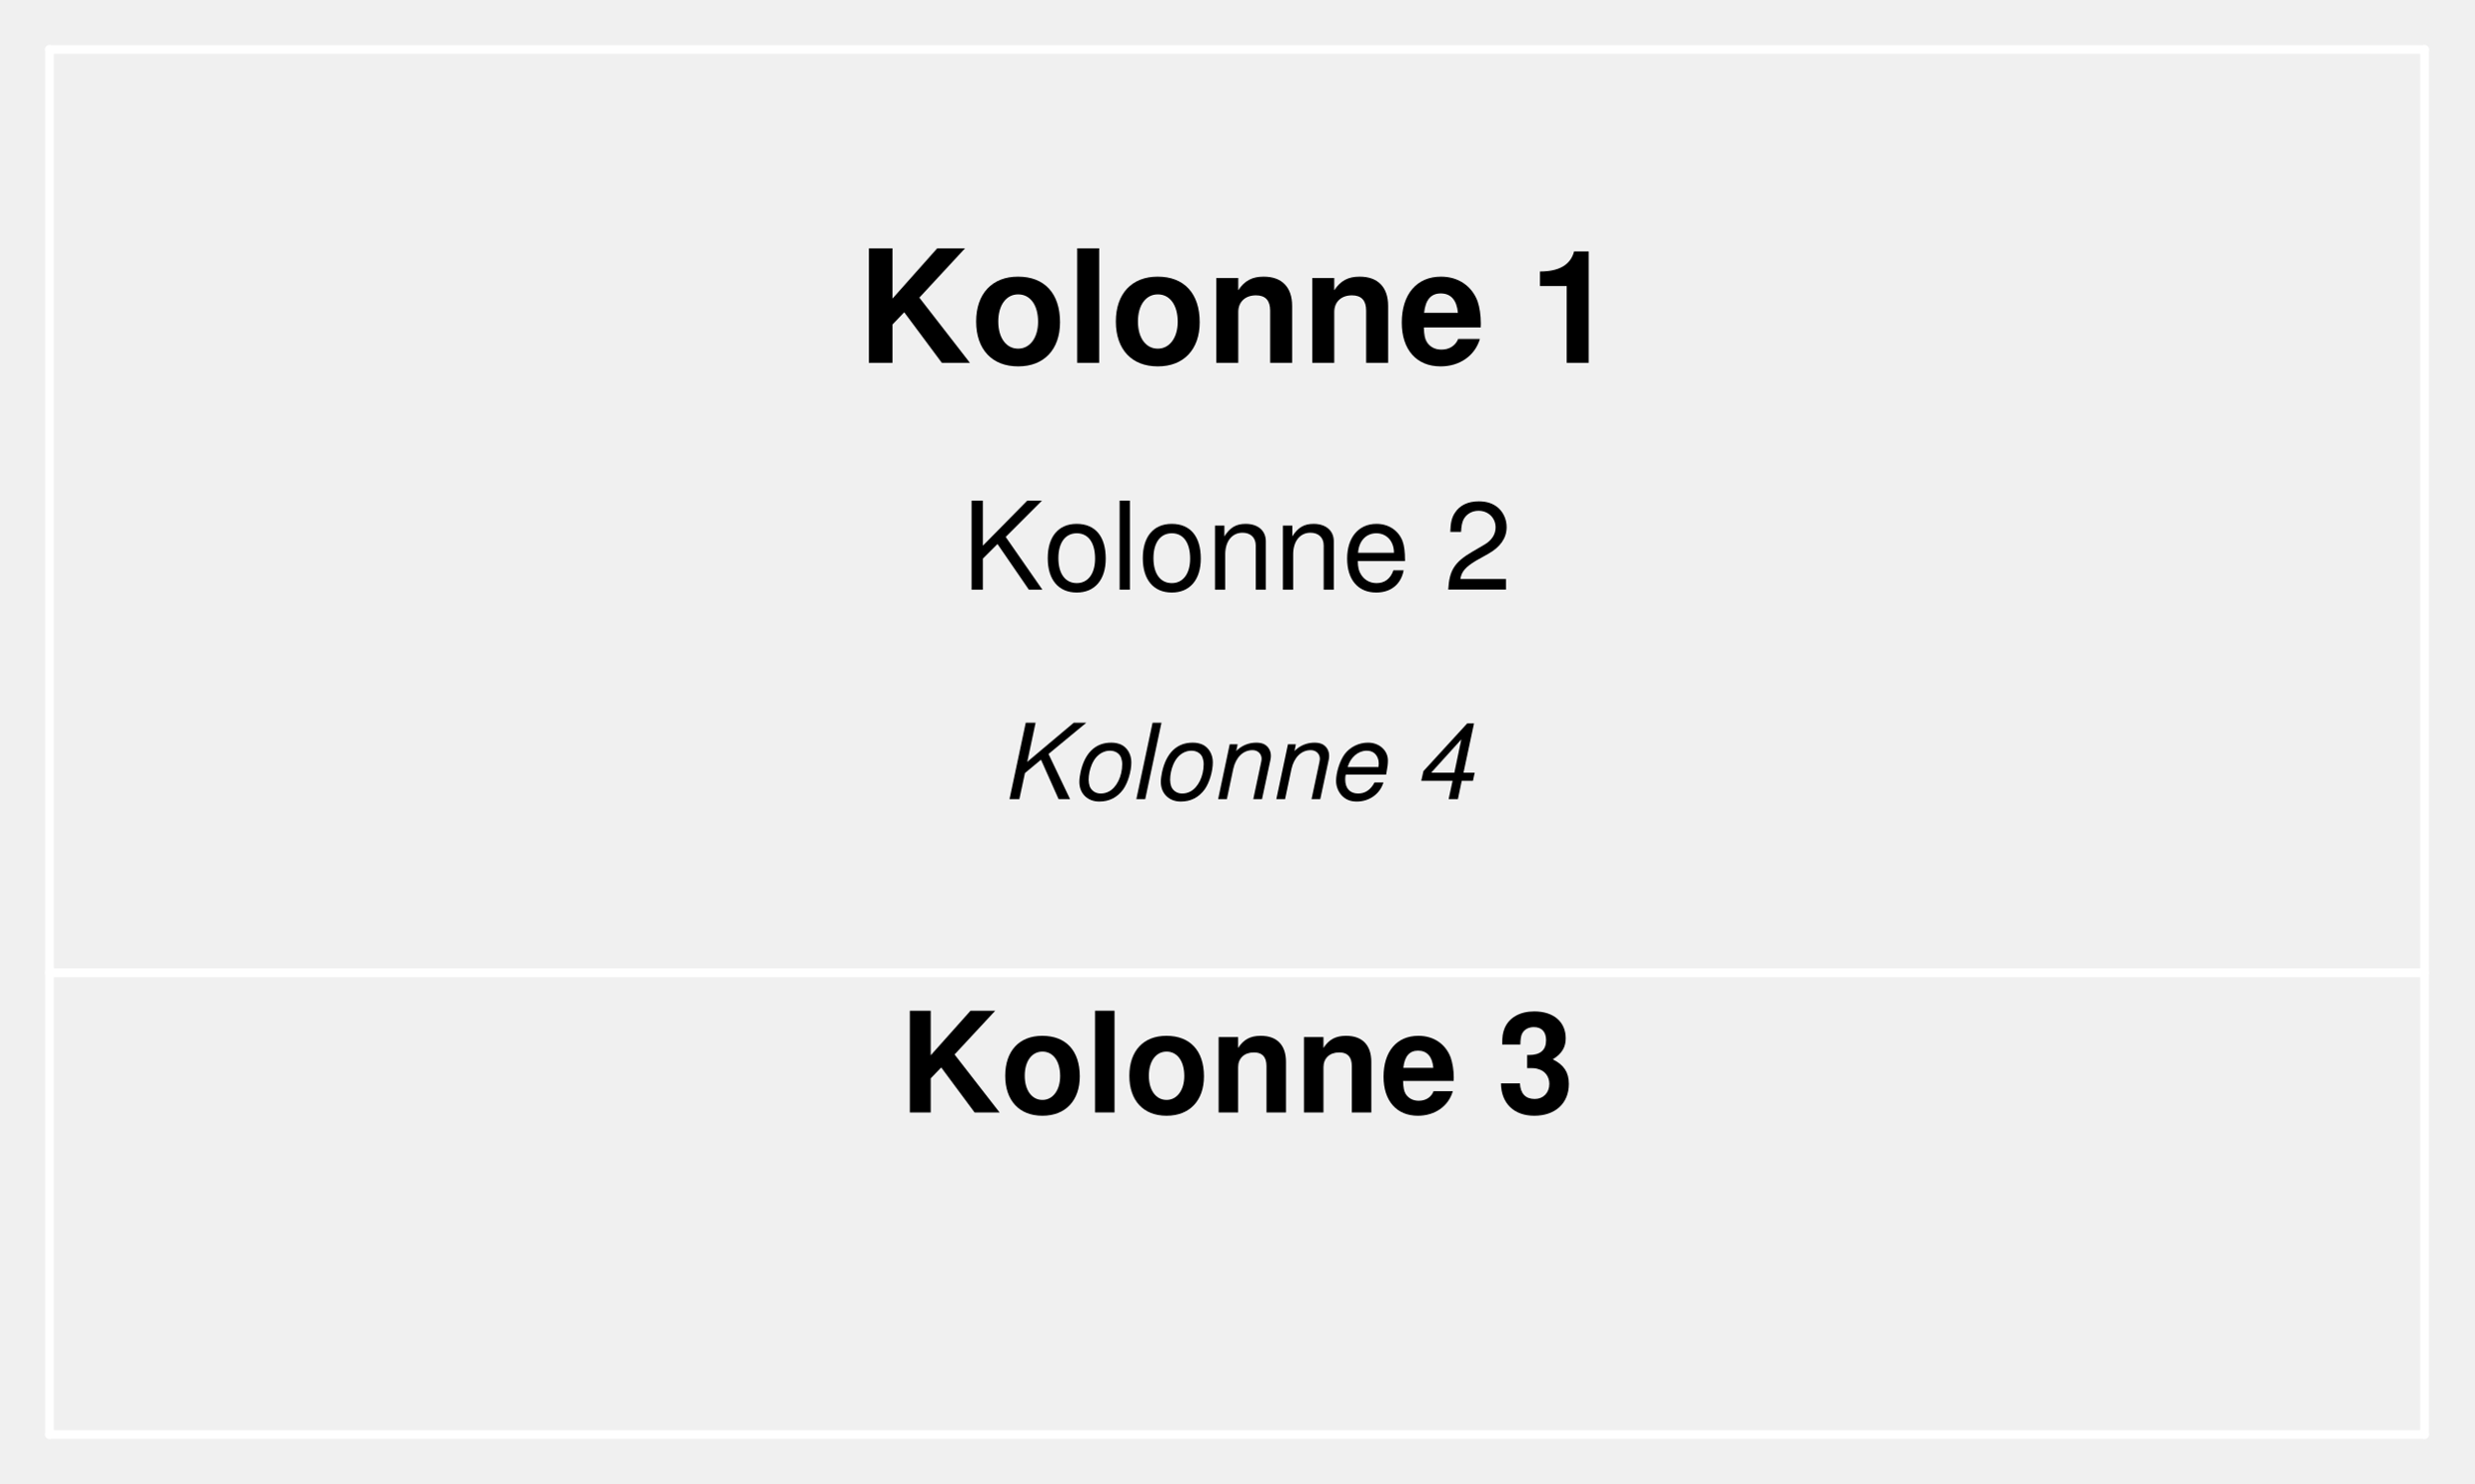
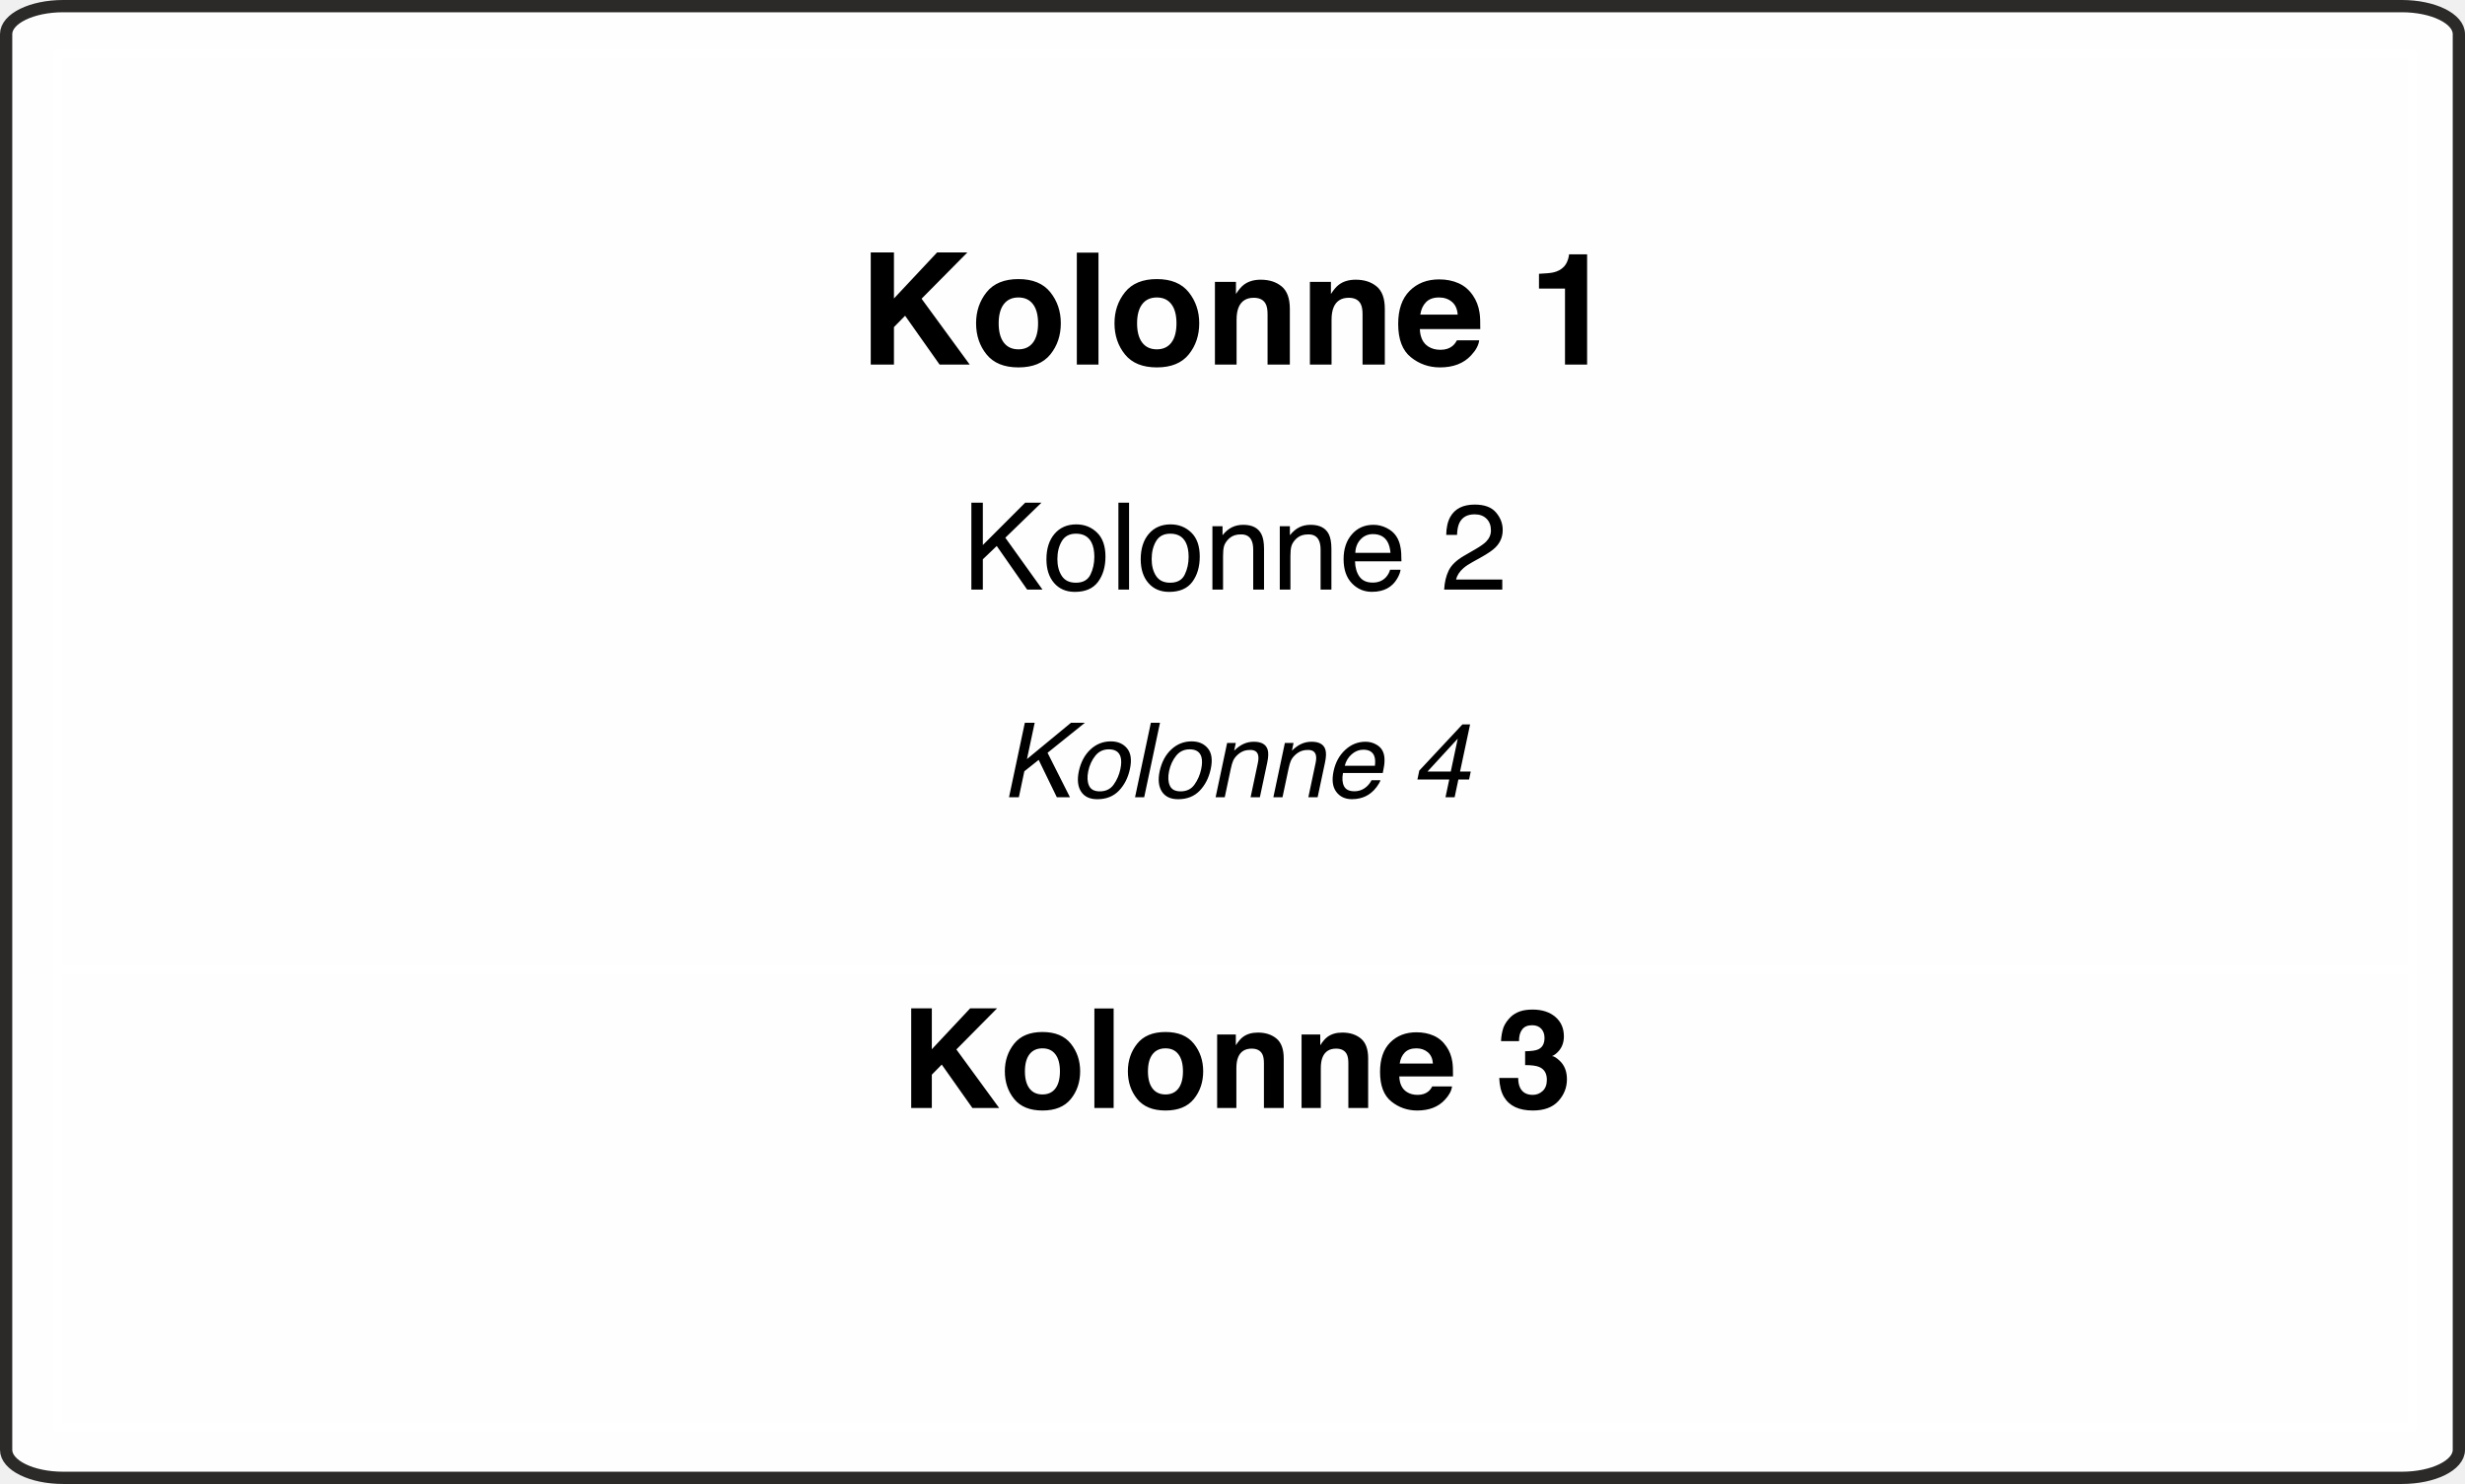
- <svg xmlns="http://www.w3.org/2000/svg" xmlns:xlink="http://www.w3.org/1999/xlink" width="283.465" height="170.079" viewBox="0 0 283.465 170.079">
+ <svg xmlns="http://www.w3.org/2000/svg" xml:space="preserve" width="100.5mm" height="60.5mm" version="1.1" style="shape-rendering:geometricPrecision; text-rendering:geometricPrecision; image-rendering:optimizeQuality; fill-rule:evenodd; clip-rule:evenodd" viewBox="0 0 10046.94 6048.16">
  <defs>
-     <g>
-       <g id="glyph-0-0">
-         <path d="M 4.031 -4.391 L 5.375 -5.797 L 9.688 0 L 12.906 0 L 7.109 -7.469 L 12.344 -13.125 L 9.156 -13.125 L 4.031 -7.359 L 4.031 -13.125 L 1.328 -13.125 L 1.328 0 L 4.031 0 Z M 4.031 -4.391 " />
-       </g>
-       <g id="glyph-0-1">
-         <path d="M 5.422 -9.875 C 2.453 -9.875 0.625 -7.922 0.625 -4.734 C 0.625 -1.531 2.453 0.406 5.438 0.406 C 8.406 0.406 10.234 -1.531 10.234 -4.656 C 10.234 -7.953 8.453 -9.875 5.422 -9.875 Z M 5.438 -7.844 C 6.828 -7.844 7.719 -6.609 7.719 -4.703 C 7.719 -2.875 6.781 -1.625 5.438 -1.625 C 4.062 -1.625 3.156 -2.859 3.156 -4.734 C 3.156 -6.609 4.062 -7.844 5.438 -7.844 Z M 5.438 -7.844 " />
-       </g>
-       <g id="glyph-0-2">
-         <path d="M 3.719 -13.125 L 1.203 -13.125 L 1.203 0 L 3.719 0 Z M 3.719 -13.125 " />
-       </g>
-       <g id="glyph-0-3">
-         <path d="M 1.141 -9.719 L 1.141 0 L 3.656 0 L 3.656 -5.828 C 3.656 -6.984 4.453 -7.734 5.688 -7.734 C 6.766 -7.734 7.312 -7.141 7.312 -6 L 7.312 0 L 9.828 0 L 9.828 -6.516 C 9.828 -8.672 8.656 -9.875 6.562 -9.875 C 5.25 -9.875 4.375 -9.406 3.656 -8.312 L 3.656 -9.719 Z M 1.141 -9.719 " />
-       </g>
-       <g id="glyph-0-4">
-         <path d="M 9.438 -4.062 C 9.453 -4.281 9.453 -4.375 9.453 -4.5 C 9.453 -5.469 9.312 -6.375 9.078 -7.062 C 8.422 -8.812 6.859 -9.875 4.891 -9.875 C 2.109 -9.875 0.391 -7.859 0.391 -4.609 C 0.391 -1.5 2.094 0.406 4.844 0.406 C 7.016 0.406 8.781 -0.812 9.344 -2.734 L 6.859 -2.734 C 6.547 -1.969 5.844 -1.516 4.938 -1.516 C 4.219 -1.516 3.641 -1.812 3.281 -2.359 C 3.047 -2.719 2.953 -3.156 2.922 -4.062 Z M 2.953 -5.734 C 3.109 -7.234 3.75 -7.953 4.859 -7.953 C 6.016 -7.953 6.703 -7.188 6.828 -5.734 Z M 2.953 -5.734 " />
-       </g>
-       <g id="glyph-0-5">
- </g>
-       <g id="glyph-0-6">
-         <path d="M 4.281 -8.797 L 4.281 0 L 6.797 0 L 6.797 -12.766 L 5.125 -12.766 C 4.734 -11.25 3.422 -10.469 1.219 -10.469 L 1.219 -8.797 Z M 4.281 -8.797 " />
-       </g>
-       <g id="glyph-1-0">
-         <path d="M 2.406 -3.562 L 4.078 -5.234 L 7.672 0 L 9.219 0 L 5.016 -6.047 L 9.172 -10.203 L 7.484 -10.203 L 2.406 -5.047 L 2.406 -10.203 L 1.109 -10.203 L 1.109 0 L 2.406 0 Z M 2.406 -3.562 " />
-       </g>
-       <g id="glyph-1-1">
-         <path d="M 3.812 -7.547 C 1.734 -7.547 0.5 -6.078 0.5 -3.609 C 0.5 -1.141 1.734 0.328 3.828 0.328 C 5.891 0.328 7.141 -1.141 7.141 -3.562 C 7.141 -6.109 5.938 -7.547 3.812 -7.547 Z M 3.828 -6.469 C 5.141 -6.469 5.922 -5.391 5.922 -3.562 C 5.922 -1.828 5.109 -0.75 3.828 -0.75 C 2.516 -0.75 1.719 -1.828 1.719 -3.609 C 1.719 -5.391 2.516 -6.469 3.828 -6.469 Z M 3.828 -6.469 " />
-       </g>
-       <g id="glyph-1-2">
-         <path d="M 2.125 -10.203 L 0.953 -10.203 L 0.953 0 L 2.125 0 Z M 2.125 -10.203 " />
-       </g>
-       <g id="glyph-1-3">
-         <path d="M 0.984 -7.344 L 0.984 0 L 2.156 0 L 2.156 -4.047 C 2.156 -5.547 2.938 -6.531 4.141 -6.531 C 5.062 -6.531 5.656 -5.969 5.656 -5.078 L 5.656 0 L 6.812 0 L 6.812 -5.547 C 6.812 -6.766 5.906 -7.547 4.5 -7.547 C 3.406 -7.547 2.703 -7.125 2.062 -6.109 L 2.062 -7.344 Z M 0.984 -7.344 " />
-       </g>
-       <g id="glyph-1-4">
-         <path d="M 7.188 -3.281 C 7.188 -4.391 7.094 -5.062 6.891 -5.609 C 6.406 -6.812 5.297 -7.547 3.922 -7.547 C 1.875 -7.547 0.562 -5.984 0.562 -3.562 C 0.562 -1.141 1.812 0.328 3.891 0.328 C 5.578 0.328 6.734 -0.625 7.031 -2.219 L 5.859 -2.219 C 5.531 -1.266 4.875 -0.75 3.938 -0.75 C 3.188 -0.75 2.562 -1.094 2.172 -1.703 C 1.891 -2.125 1.797 -2.547 1.781 -3.281 Z M 1.812 -4.234 C 1.906 -5.594 2.734 -6.469 3.906 -6.469 C 5.094 -6.469 5.922 -5.547 5.922 -4.234 Z M 1.812 -4.234 " />
-       </g>
-       <g id="glyph-1-5">
- </g>
-       <g id="glyph-1-6">
-         <path d="M 7.078 -1.219 L 1.859 -1.219 C 1.984 -2.062 2.438 -2.594 3.656 -3.328 L 5.047 -4.109 C 6.438 -4.891 7.156 -5.922 7.156 -7.172 C 7.156 -8.016 6.812 -8.797 6.234 -9.344 C 5.641 -9.875 4.906 -10.125 3.969 -10.125 C 2.719 -10.125 1.781 -9.672 1.234 -8.812 C 0.875 -8.281 0.734 -7.641 0.703 -6.625 L 1.938 -6.625 C 1.969 -7.312 2.062 -7.719 2.219 -8.047 C 2.547 -8.672 3.188 -9.047 3.938 -9.047 C 5.047 -9.047 5.891 -8.234 5.891 -7.141 C 5.891 -6.328 5.438 -5.625 4.547 -5.125 L 3.266 -4.375 C 1.188 -3.172 0.594 -2.219 0.469 -0.016 L 7.078 -0.016 Z M 7.078 -1.219 " />
-       </g>
-       <g id="glyph-2-0">
-         <path d="M 2.719 -2.984 L 4.562 -4.516 L 6.578 0 L 7.891 0 L 5.422 -5.172 L 9.75 -8.75 L 8.312 -8.75 L 2.984 -4.266 L 3.938 -8.75 L 2.812 -8.75 L 0.953 0 L 2.078 0 Z M 2.719 -2.984 " />
-       </g>
-       <g id="glyph-2-1">
-         <path d="M 4.609 -6.469 C 2.797 -6.469 1.578 -5.297 1.094 -3.094 C 1.016 -2.703 0.953 -2.328 0.953 -1.969 C 0.953 -0.641 1.891 0.281 3.234 0.281 C 4.375 0.281 5.297 -0.188 5.969 -1.109 C 6.516 -1.875 6.906 -3.188 6.906 -4.219 C 6.906 -5.125 6.438 -5.922 5.719 -6.25 C 5.375 -6.391 5.047 -6.469 4.609 -6.469 Z M 4.453 -5.547 C 5.062 -5.547 5.562 -5.234 5.734 -4.734 C 5.812 -4.516 5.859 -4.281 5.859 -4 C 5.859 -2.625 5.219 -1.312 4.312 -0.859 C 4.031 -0.719 3.75 -0.641 3.391 -0.641 C 2.812 -0.641 2.344 -0.953 2.141 -1.453 C 2.062 -1.688 2.016 -1.938 2.016 -2.203 C 2.016 -2.766 2.141 -3.391 2.375 -3.953 C 2.656 -4.609 3.031 -5.047 3.562 -5.328 C 3.859 -5.469 4.125 -5.547 4.453 -5.547 Z M 4.453 -5.547 " />
-       </g>
-       <g id="glyph-2-2">
-         <path d="M 3.688 -8.75 L 2.672 -8.75 L 0.812 0 L 1.828 0 Z M 3.688 -8.75 " />
-       </g>
-       <g id="glyph-2-3">
-         <path d="M 2.172 -6.281 L 0.844 0 L 1.844 0 L 2.578 -3.469 C 2.875 -4.781 3.703 -5.609 4.781 -5.609 C 5.391 -5.609 5.828 -5.188 5.828 -4.625 C 5.828 -4.562 5.812 -4.391 5.766 -4.188 L 4.875 0 L 5.875 0 L 6.844 -4.516 C 6.875 -4.672 6.891 -4.812 6.891 -4.969 C 6.891 -5.656 6.469 -6.234 5.844 -6.391 C 5.656 -6.438 5.469 -6.469 5.25 -6.469 C 4.344 -6.469 3.547 -6.141 2.922 -5.516 L 3.078 -6.281 Z M 2.172 -6.281 " />
-       </g>
-       <g id="glyph-2-4">
-         <path d="M 6.75 -2.812 C 6.922 -3.75 6.953 -4.031 6.953 -4.422 C 6.953 -5.578 5.969 -6.469 4.672 -6.469 C 3.625 -6.469 2.625 -5.969 2.016 -5.172 C 1.453 -4.422 1.016 -3.062 1.016 -2.078 C 1.016 -1.422 1.297 -0.766 1.75 -0.328 C 2.172 0.078 2.703 0.281 3.391 0.281 C 4.828 0.281 6.062 -0.609 6.438 -1.906 L 5.422 -1.906 C 4.984 -1.078 4.359 -0.641 3.547 -0.641 C 2.609 -0.641 2.062 -1.234 2.062 -2.25 C 2.062 -2.516 2.078 -2.625 2.125 -2.812 Z M 2.344 -3.672 C 2.656 -4.781 3.547 -5.547 4.516 -5.547 C 5.25 -5.547 5.719 -5.141 5.875 -4.422 C 5.891 -4.312 5.906 -4.188 5.906 -4.062 C 5.906 -3.953 5.891 -3.859 5.875 -3.672 Z M 2.344 -3.672 " />
-       </g>
-       <g id="glyph-2-5">
- </g>
-       <g id="glyph-2-6">
-         <path d="M 4.359 -2.094 L 3.906 0 L 4.969 0 L 5.406 -2.094 L 6.688 -2.094 L 6.891 -3.031 L 5.609 -3.031 L 6.812 -8.672 L 6.031 -8.672 L 1.016 -3.203 L 0.766 -2.094 Z M 4.562 -3.031 L 1.906 -3.031 L 5.359 -6.844 Z M 4.562 -3.031 " />
-       </g>
-       <g id="glyph-3-0">
-         <path d="M 3.578 -3.906 L 4.781 -5.156 L 8.609 0 L 11.469 0 L 6.312 -6.641 L 10.969 -11.656 L 8.141 -11.656 L 3.578 -6.547 L 3.578 -11.656 L 1.188 -11.656 L 1.188 0 L 3.578 0 Z M 3.578 -3.906 " />
-       </g>
-       <g id="glyph-3-1">
-         <path d="M 4.812 -8.781 C 2.172 -8.781 0.562 -7.047 0.562 -4.203 C 0.562 -1.359 2.172 0.375 4.828 0.375 C 7.469 0.375 9.109 -1.359 9.109 -4.141 C 9.109 -7.078 7.516 -8.781 4.812 -8.781 Z M 4.828 -6.969 C 6.062 -6.969 6.859 -5.875 6.859 -4.172 C 6.859 -2.562 6.031 -1.438 4.828 -1.438 C 3.609 -1.438 2.797 -2.547 2.797 -4.203 C 2.797 -5.875 3.609 -6.969 4.828 -6.969 Z M 4.828 -6.969 " />
-       </g>
-       <g id="glyph-3-2">
-         <path d="M 3.312 -11.656 L 1.078 -11.656 L 1.078 0 L 3.312 0 Z M 3.312 -11.656 " />
-       </g>
-       <g id="glyph-3-3">
-         <path d="M 1.016 -8.641 L 1.016 0 L 3.25 0 L 3.25 -5.188 C 3.25 -6.203 3.953 -6.875 5.062 -6.875 C 6.016 -6.875 6.5 -6.359 6.5 -5.328 L 6.5 0 L 8.734 0 L 8.734 -5.797 C 8.734 -7.719 7.703 -8.781 5.844 -8.781 C 4.672 -8.781 3.891 -8.375 3.25 -7.391 L 3.25 -8.641 Z M 1.016 -8.641 " />
-       </g>
-       <g id="glyph-3-4">
-         <path d="M 8.391 -3.609 C 8.406 -3.812 8.406 -3.891 8.406 -4 C 8.406 -4.859 8.266 -5.656 8.062 -6.266 C 7.484 -7.844 6.094 -8.781 4.359 -8.781 C 1.875 -8.781 0.359 -6.984 0.359 -4.094 C 0.359 -1.328 1.859 0.375 4.297 0.375 C 6.234 0.375 7.812 -0.719 8.297 -2.438 L 6.094 -2.438 C 5.828 -1.75 5.203 -1.344 4.391 -1.344 C 3.75 -1.344 3.234 -1.609 2.906 -2.094 C 2.703 -2.422 2.625 -2.797 2.594 -3.609 Z M 2.625 -5.109 C 2.766 -6.438 3.328 -7.078 4.312 -7.078 C 5.344 -7.078 5.953 -6.391 6.062 -5.109 Z M 2.625 -5.109 " />
-       </g>
-       <g id="glyph-3-5">
- </g>
-       <g id="glyph-3-6">
-         <path d="M 3.469 -5.078 C 4.344 -5.078 4.391 -5.078 4.781 -4.953 C 5.531 -4.75 6.016 -4.094 6.016 -3.266 C 6.016 -2.25 5.312 -1.547 4.344 -1.547 C 3.281 -1.547 2.703 -2.156 2.641 -3.328 L 0.469 -3.328 C 0.484 -1.062 1.953 0.375 4.281 0.375 C 6.703 0.375 8.25 -1.062 8.25 -3.266 C 8.25 -4.594 7.688 -5.453 6.406 -6.078 C 7.438 -6.734 7.891 -7.453 7.891 -8.5 C 7.891 -10.391 6.484 -11.578 4.281 -11.578 C 2.641 -11.578 1.375 -10.859 0.875 -9.625 C 0.672 -9.094 0.609 -8.719 0.609 -7.781 L 2.688 -7.781 C 2.703 -8.391 2.75 -8.688 2.859 -8.969 C 3.078 -9.469 3.578 -9.781 4.234 -9.781 C 5.141 -9.781 5.641 -9.234 5.641 -8.281 C 5.641 -7.141 4.984 -6.578 3.656 -6.578 L 3.469 -6.578 Z M 3.469 -5.078 " />
-       </g>
-     </g>
+     <style type="text/css">
+    
+     .str0 {stroke:#2B2A29;stroke-width:49.98;stroke-miterlimit:22.926}
+     .str1 {stroke:white;stroke-width:35.27;stroke-linecap:round;stroke-linejoin:round;stroke-miterlimit:10}
+     .fil2 {fill:none;fill-rule:nonzero}
+     .fil0 {fill:#FEFEFE}
+     .fil1 {fill:black;fill-rule:nonzero}
+    
+   </style>
  </defs>
-   <g fill="rgb(0%, 0%, 0%)" fill-opacity="1">
-     <use xlink:href="#glyph-0-0" x="98.226" y="41.583" />
-     <use xlink:href="#glyph-0-1" x="111.222" y="41.583" />
-     <use xlink:href="#glyph-0-2" x="122.22" y="41.583" />
-     <use xlink:href="#glyph-0-1" x="127.224" y="41.583" />
-     <use xlink:href="#glyph-0-3" x="138.222" y="41.583" />
-     <use xlink:href="#glyph-0-3" x="149.22" y="41.583" />
-     <use xlink:href="#glyph-0-4" x="160.218" y="41.583" />
-     <use xlink:href="#glyph-0-5" x="170.226" y="41.583" />
-     <use xlink:href="#glyph-0-6" x="175.23" y="41.583" />
+   <g id="Layer_x0020_1">
+     <rect class="fil0 str0" x="24.99" y="24.99" width="9996.96" height="5998.17" rx="232.48" ry="114.16" />
+     <path class="fil1" d="M3549.02 1028.91l94.58 0 0 187.58 175.85 -187.58 123.36 0 -186.63 188.53 196.26 268.53 -122.73 0 -140.61 -199.12 -45.5 46.24 0 152.88 -94.58 0 0 -457.06zm601.9 394.85c25.71,0 45.5,-9.21 59.36,-27.51 13.86,-18.4 20.73,-44.54 20.73,-78.4 0,-33.75 -6.88,-59.88 -20.73,-78.08 -13.87,-18.3 -33.65,-27.41 -59.36,-27.41 -25.81,0 -45.71,9.11 -59.67,27.41 -13.86,18.19 -20.83,44.33 -20.83,78.08 0,33.86 6.98,59.99 20.83,78.4 13.97,18.3 33.86,27.51 59.67,27.51zm172.78 -106.23c0,49.51 -14.29,91.94 -42.75,127.07 -28.56,35.23 -71.84,52.79 -129.92,52.79 -58.08,0 -101.36,-17.56 -129.92,-52.79 -28.46,-35.13 -42.75,-77.56 -42.75,-127.07 0,-48.67 14.29,-90.88 42.75,-126.53 28.56,-35.66 71.84,-53.54 129.92,-53.54 58.08,0 101.36,17.88 129.92,53.54 28.46,35.65 42.75,77.87 42.75,126.53zm153.52 168.44l-88.24 0 0 -456.43 88.24 0 0 456.43zm237.83 -62.21c25.71,0 45.5,-9.21 59.36,-27.51 13.86,-18.4 20.73,-44.54 20.73,-78.4 0,-33.75 -6.88,-59.88 -20.73,-78.08 -13.87,-18.3 -33.65,-27.41 -59.36,-27.41 -25.81,0 -45.71,9.11 -59.67,27.41 -13.86,18.19 -20.83,44.33 -20.83,78.08 0,33.86 6.98,59.99 20.83,78.4 13.97,18.3 33.86,27.51 59.67,27.51zm172.78 -106.23c0,49.51 -14.29,91.94 -42.75,127.07 -28.56,35.23 -71.84,52.79 -129.92,52.79 -58.08,0 -101.36,-17.56 -129.92,-52.79 -28.46,-35.13 -42.75,-77.56 -42.75,-127.07 0,-48.67 14.29,-90.88 42.75,-126.53 28.56,-35.66 71.84,-53.54 129.92,-53.54 58.08,0 101.36,17.88 129.92,53.54 28.46,35.65 42.75,77.87 42.75,126.53zm250.75 -177.54c34.81,0 63.26,9.21 85.37,27.51 22.11,18.41 33.23,48.67 33.23,91.09l0 227.37 -90.78 0 0 -205.36c0,-17.77 -2.33,-31.43 -7.09,-40.95 -8.57,-17.35 -25.07,-26.03 -49.3,-26.03 -29.73,0 -50.25,12.7 -61.26,38.09 -5.82,13.45 -8.67,30.58 -8.67,51.42l0 182.82 -88.24 0 0 -337.09 85.7 0 0 49.3c11.32,-17.45 22,-30.04 32.16,-37.66 18.09,-13.66 41.05,-20.53 68.88,-20.53zm387.12 0c34.81,0 63.26,9.21 85.37,27.51 22.11,18.41 33.23,48.67 33.23,91.09l0 227.37 -90.78 0 0 -205.36c0,-17.77 -2.33,-31.43 -7.09,-40.95 -8.57,-17.35 -25.07,-26.03 -49.3,-26.03 -29.73,0 -50.25,12.7 -61.26,38.09 -5.82,13.45 -8.67,30.58 -8.67,51.42l0 182.82 -88.24 0 0 -337.09 85.7 0 0 49.3c11.32,-17.45 22,-30.04 32.16,-37.66 18.09,-13.66 41.05,-20.53 68.88,-20.53zm339.62 72.37c-22.75,0 -40.32,6.25 -52.79,18.83 -12.49,12.49 -20.42,29.52 -23.59,50.99l152.35 0c-1.59,-22.85 -9.42,-40.2 -23.6,-52.05 -14.07,-11.85 -31.52,-17.77 -52.36,-17.77zm0.53 -73.64c29.41,0 55.86,5.3 79.35,15.77 23.59,10.59 42.96,27.19 58.3,49.94 13.86,20.1 22.85,43.38 26.87,69.83 2.43,15.45 3.38,37.77 2.96,66.97l-246.31 0c1.38,34.07 13.12,57.98 35.34,71.63 13.44,8.57 29.62,12.8 48.67,12.8 20.1,0 36.4,-5.18 48.99,-15.45 6.88,-5.61 12.91,-13.33 18.2,-23.27l90.67 0c-2.33,20.1 -13.34,40.42 -32.7,61.15 -30.26,32.91 -72.58,49.3 -126.96,49.3 -44.97,0 -84.63,-13.86 -118.91,-41.58 -34.39,-27.72 -51.52,-72.9 -51.52,-135.43 0,-58.61 15.45,-103.47 46.45,-134.79 31,-31.21 71.2,-46.88 120.61,-46.88zm406.81 37.46l0 -60.31c27.82,-1.27 47.29,-3.06 58.5,-5.6 17.67,-3.92 32.16,-11.75 43.28,-23.49 7.62,-8.15 13.44,-18.83 17.34,-32.27 2.23,-8.04 3.39,-14.07 3.39,-17.98l73.64 0 0 449.44 -90.14 0 0 -309.79 -106.01 0z" />
+     <path class="fil1" d="M3959.14 2048.75l46.74 0 0 172.65 172.64 -172.65 66.33 0 -147.3 142.78 151.4 211.4 -62.45 0 -123.92 -177.66 -56.7 54.22 0 123.43 -46.74 0 0 -354.17zm426.01 326.19c28.71,0 48.47,-10.86 59.16,-32.66 10.7,-21.73 16.05,-46.01 16.05,-72.67 0,-24.11 -3.87,-43.7 -11.61,-58.83 -12.18,-23.78 -33.24,-35.72 -63.11,-35.72 -26.58,0 -45.84,10.21 -57.85,30.45 -12.1,20.24 -18.1,44.69 -18.1,73.24 0,27.48 6.01,50.44 18.1,68.71 12.02,18.35 31.19,27.48 57.36,27.48zm1.64 -237.73c33.33,0 61.39,11.11 84.43,33.33 22.95,22.13 34.47,54.8 34.47,97.84 0,41.64 -10.12,76.04 -30.36,103.19 -20.32,27.15 -51.67,40.73 -94.3,40.73 -35.55,0 -63.69,-12.01 -84.59,-36.04 -20.9,-24.03 -31.35,-56.28 -31.35,-96.77 0,-43.37 11.03,-77.93 33,-103.68 22.05,-25.68 51.59,-38.6 88.7,-38.6zm171.66 -88.46l43.45 0 0 354.17 -43.45 0 0 -354.17zm210.99 326.19c28.71,0 48.47,-10.86 59.16,-32.66 10.7,-21.73 16.05,-46.01 16.05,-72.67 0,-24.11 -3.87,-43.7 -11.61,-58.83 -12.18,-23.78 -33.24,-35.72 -63.11,-35.72 -26.58,0 -45.84,10.21 -57.85,30.45 -12.1,20.24 -18.1,44.69 -18.1,73.24 0,27.48 6.01,50.44 18.1,68.71 12.02,18.35 31.19,27.48 57.36,27.48zm1.64 -237.73c33.33,0 61.39,11.11 84.43,33.33 22.95,22.13 34.47,54.8 34.47,97.84 0,41.64 -10.12,76.04 -30.36,103.19 -20.32,27.15 -51.67,40.73 -94.3,40.73 -35.55,0 -63.69,-12.01 -84.59,-36.04 -20.9,-24.03 -31.35,-56.28 -31.35,-96.77 0,-43.37 11.03,-77.93 33,-103.68 22.05,-25.68 51.59,-38.6 88.7,-38.6zm170.51 7.49l41.22 0 0 36.7c12.19,-15.14 25.1,-26 38.76,-32.58 13.67,-6.59 28.89,-9.88 45.6,-9.88 36.61,0 61.38,12.76 74.22,38.35 7.08,13.99 10.62,33.98 10.62,59.98l0 165.65 -44.11 0 0 -162.77c0,-15.72 -2.3,-28.38 -7,-38.01 -7.73,-16.14 -21.63,-24.11 -41.88,-24.11 -10.29,0 -18.76,0.99 -25.35,3.13 -11.93,3.54 -22.38,10.61 -31.35,21.14 -7.24,8.56 -11.93,17.36 -14.07,26.41 -2.23,9.14 -3.3,22.05 -3.3,38.93l0 135.28 -43.36 0 0 -258.22zm274.6 0l41.22 0 0 36.7c12.19,-15.14 25.1,-26 38.76,-32.58 13.67,-6.59 28.89,-9.88 45.6,-9.88 36.61,0 61.38,12.76 74.22,38.35 7.08,13.99 10.62,33.98 10.62,59.98l0 165.65 -44.11 0 0 -162.77c0,-15.72 -2.3,-28.38 -7,-38.01 -7.73,-16.14 -21.63,-24.11 -41.88,-24.11 -10.29,0 -18.76,0.99 -25.35,3.13 -11.93,3.54 -22.38,10.61 -31.35,21.14 -7.24,8.56 -11.93,17.36 -14.07,26.41 -2.23,9.14 -3.3,22.05 -3.3,38.93l0 135.28 -43.36 0 0 -258.22zm382.06 -5.76c18.34,0 36.12,4.28 53.32,12.92 17.19,8.56 30.28,19.66 39.25,33.33 8.72,13.09 14.49,28.22 17.36,45.59 2.63,11.94 3.87,30.86 3.87,56.94l-189.26 0c0.82,26.17 6.99,47.16 18.59,63.03 11.6,15.81 29.46,23.7 53.73,23.7 22.71,0 40.73,-7.49 54.31,-22.38 7.65,-8.72 13.17,-18.76 16.38,-30.12l42.62 0c-1.07,9.47 -4.85,20 -11.19,31.68 -6.34,11.61 -13.5,21.15 -21.31,28.56 -13.17,12.84 -29.54,21.55 -48.97,26 -10.45,2.63 -22.21,3.87 -35.46,3.87 -32.1,0 -59.33,-11.69 -81.72,-35.06 -22.3,-23.37 -33.49,-56.12 -33.49,-98.25 0,-41.48 11.28,-75.13 33.74,-100.97 22.54,-25.92 51.92,-38.84 88.21,-38.84zm69.2 114.3c-1.73,-18.84 -5.84,-33.9 -12.26,-45.1 -11.94,-20.89 -31.77,-31.35 -59.58,-31.35 -19.91,0 -36.62,7.16 -50.11,21.56 -13.5,14.4 -20.65,32.67 -21.47,54.88l143.43 0zm218.72 149.68c1.57,-29.71 7.74,-55.62 18.43,-77.6 10.7,-22.05 31.52,-42.05 62.54,-60.07l46.25 -26.74c20.73,-12.1 35.3,-22.38 43.7,-30.86 13.17,-13.33 19.74,-28.63 19.74,-45.84 0,-20.07 -6,-36.04 -18.09,-47.81 -12.02,-11.86 -28.15,-17.77 -48.23,-17.77 -29.7,0 -50.27,11.28 -61.71,33.82 -6.1,12.02 -9.47,28.72 -10.13,50.11l-44.11 0c0.49,-30.04 6.01,-54.56 16.62,-73.57 18.84,-33.41 52,-50.11 99.57,-50.11 39.58,0 68.46,10.7 86.64,32.09 18.27,21.31 27.4,45.1 27.4,71.35 0,27.65 -9.71,51.26 -29.21,70.85 -11.19,11.44 -31.35,25.26 -60.48,41.48l-33 18.34c-15.8,8.65 -28.14,16.95 -37.11,24.77 -16.13,13.99 -26.25,29.54 -30.44,46.58l188.51 0 0 40.98 -236.91 0z" />
+     <path class="fil1" d="M4177.05 2945.74l40.14 0 -31.46 147.98 179.37 -147.98 56.85 0 -152.28 122.37 91.34 181.2 -53.53 0 -74 -152.28 -58.47 46.49 -22.35 105.8 -40.07 0 64.47 -303.58zm389.34 189.31c4.38,-20.66 4.66,-37.45 0.78,-50.43 -6.14,-20.38 -22.07,-30.61 -47.69,-30.61 -22.77,0 -41.12,8.75 -55.08,26.1 -13.97,17.35 -23.63,38.3 -28.85,62.77 -4.93,23.56 -3.95,43.24 3.04,58.9 6.91,15.73 21.65,23.55 44.08,23.55 24.69,0 43.6,-9.31 56.71,-28 13.19,-18.62 22.15,-39.43 27.01,-62.28zm39.01 -1.06c-7.55,35.69 -22.5,65.18 -44.79,88.45 -22.36,23.27 -51.77,34.91 -88.24,34.91 -30.47,0 -52.4,-10.3 -65.95,-30.89 -13.47,-20.59 -16.57,-48.25 -9.31,-82.94 8.04,-37.17 23.77,-66.8 47.33,-88.87 23.56,-22 51.28,-33.08 83.09,-33.08 28.49,0 50.57,9.52 66.23,28.56 15.66,18.97 19.53,46.98 11.64,83.86zm85.34 -188.25l37.24 0 -64.46 303.58 -37.25 0 64.47 -303.58zm205.04 189.31c4.38,-20.66 4.66,-37.45 0.78,-50.43 -6.14,-20.38 -22.07,-30.61 -47.69,-30.61 -22.77,0 -41.12,8.75 -55.08,26.1 -13.97,17.35 -23.63,38.3 -28.85,62.77 -4.93,23.56 -3.95,43.24 3.04,58.9 6.91,15.73 21.65,23.55 44.08,23.55 24.69,0 43.6,-9.31 56.71,-28 13.19,-18.62 22.15,-39.43 27.01,-62.28zm39.01 -1.06c-7.55,35.69 -22.5,65.18 -44.79,88.45 -22.36,23.27 -51.77,34.91 -88.24,34.91 -30.47,0 -52.4,-10.3 -65.95,-30.89 -13.47,-20.59 -16.57,-48.25 -9.31,-82.94 8.04,-37.17 23.77,-66.8 47.33,-88.87 23.56,-22 51.28,-33.08 83.09,-33.08 28.49,0 50.57,9.52 66.23,28.56 15.66,18.97 19.53,46.98 11.64,83.86zm66.79 -106.01l35.34 0 -6.63 31.46c13.26,-12.99 26.31,-22.29 39.15,-27.93 12.91,-5.65 26.52,-8.47 40.84,-8.47 31.39,0 50.28,10.94 56.63,32.87 3.53,11.99 2.97,29.13 -1.69,51.41l-30.19 141.99 -37.8 0 29.55 -139.52c2.89,-13.47 3.24,-24.33 1.06,-32.58 -3.74,-13.83 -14.25,-20.67 -31.6,-20.67 -8.82,0 -16.3,0.85 -22.36,2.68 -10.86,3.04 -21.15,9.11 -30.75,18.13 -7.76,7.33 -13.33,14.88 -16.85,22.64 -3.53,7.83 -6.78,18.89 -9.81,33.36l-24.61 115.95 -37.18 0 46.91 -221.33zm235.37 0l35.34 0 -6.63 31.46c13.26,-12.99 26.31,-22.29 39.15,-27.93 12.91,-5.65 26.52,-8.47 40.84,-8.47 31.39,0 50.28,10.94 56.63,32.87 3.53,11.99 2.97,29.13 -1.69,51.41l-30.19 141.99 -37.8 0 29.55 -139.52c2.89,-13.47 3.24,-24.33 1.06,-32.58 -3.74,-13.83 -14.25,-20.67 -31.6,-20.67 -8.82,0 -16.3,0.85 -22.36,2.68 -10.86,3.04 -21.15,9.11 -30.75,18.13 -7.76,7.33 -13.33,14.88 -16.85,22.64 -3.53,7.83 -6.78,18.89 -9.81,33.36l-24.61 115.95 -37.18 0 46.91 -221.33zm399.43 34.7c5.08,11.22 7.27,24.19 6.64,39.08 0.14,10.23 -2.26,26.45 -7.06,48.81l-162.23 0c-4.09,22.43 -2.61,40.42 4.45,54.03 7.13,13.54 21.09,20.31 41.9,20.31 19.39,0 36.18,-6.42 50.36,-19.18 8.32,-7.48 14.81,-16.09 19.67,-25.82l36.54 0c-2.75,8.12 -7.9,17.14 -15.38,27.16 -7.48,9.95 -15.31,18.12 -23.42,24.47 -13.68,11.01 -29.27,18.48 -46.77,22.29 -9.45,2.25 -19.88,3.31 -31.17,3.31 -27.58,0 -48.74,-10.02 -63.62,-30.04 -14.89,-20.03 -18.48,-48.11 -10.8,-84.22 7.62,-35.55 23.35,-64.39 47.34,-86.54 23.98,-22.21 51.55,-33.29 82.66,-33.29 15.73,0 30.18,3.67 43.38,11.08 13.26,7.33 22.42,16.85 27.5,28.56zm-32.44 58.33c1.9,-16.16 1.2,-29.06 -2.26,-38.65 -6.35,-17.91 -21.44,-26.88 -45.28,-26.88 -17.07,0 -32.73,6.14 -46.91,18.48 -14.19,12.35 -23.7,28 -28.5,47.05l122.94 0zm309.15 23.56l28.5 -134.16 -123.36 134.16 94.86 0zm-21.5 104.74l15.31 -72.3 -129.79 0 7.7 -36.4 175.63 -188.03 31.38 0 -40.91 191.99 43.6 0 -6.85 32.44 -43.59 0 -15.24 72.3 -37.24 0z" />
+     <path class="fil1" d="M3713.92 4109.61l84.07 0 0 166.75 156.3 -166.75 109.66 0 -165.89 167.59 174.45 238.69 -109.09 0 -124.99 -177 -40.44 41.1 0 135.9 -84.07 0 0 -406.28zm535.03 350.97c22.85,0 40.44,-8.18 52.75,-24.44 12.32,-16.37 18.43,-39.6 18.43,-69.69 0,-30 -6.12,-53.23 -18.43,-69.41 -12.32,-16.27 -29.9,-24.35 -52.75,-24.35 -22.95,0 -40.63,8.09 -53.04,24.35 -12.33,16.18 -18.52,39.41 -18.52,69.41 0,30.09 6.2,53.32 18.52,69.69 12.42,16.27 30.09,24.44 53.04,24.44zm153.57 -94.41c0,44.01 -12.7,81.72 -38,112.95 -25.39,31.31 -63.85,46.93 -115.48,46.93 -51.63,0 -90.09,-15.62 -115.48,-46.93 -25.3,-31.23 -38,-68.94 -38,-112.95 0,-43.27 12.7,-80.79 38,-112.49 25.39,-31.69 63.85,-47.59 115.48,-47.59 51.63,0 90.09,15.9 115.48,47.59 25.3,31.7 38,69.22 38,112.49zm136.46 149.71l-78.44 0 0 -405.71 78.44 0 0 405.71zm211.42 -55.3c22.85,0 40.44,-8.18 52.75,-24.44 12.32,-16.37 18.43,-39.6 18.43,-69.69 0,-30 -6.12,-53.23 -18.43,-69.41 -12.32,-16.27 -29.9,-24.35 -52.75,-24.35 -22.95,0 -40.63,8.09 -53.04,24.35 -12.33,16.18 -18.52,39.41 -18.52,69.41 0,30.09 6.2,53.32 18.52,69.69 12.42,16.27 30.09,24.44 53.04,24.44zm153.57 -94.41c0,44.01 -12.7,81.72 -38,112.95 -25.39,31.31 -63.85,46.93 -115.48,46.93 -51.63,0 -90.09,-15.62 -115.48,-46.93 -25.3,-31.23 -38,-68.94 -38,-112.95 0,-43.27 12.7,-80.79 38,-112.49 25.39,-31.69 63.85,-47.59 115.48,-47.59 51.63,0 90.09,15.9 115.48,47.59 25.3,31.7 38,69.22 38,112.49zm222.88 -157.81c30.94,0 56.24,8.18 75.9,24.45 19.65,16.37 29.53,43.26 29.53,80.98l0 202.1 -80.7 0 0 -182.54c0,-15.8 -2.07,-27.93 -6.3,-36.39 -7.62,-15.43 -22.28,-23.13 -43.83,-23.13 -26.42,0 -44.67,11.28 -54.45,33.85 -5.17,11.95 -7.71,27.18 -7.71,45.71l0 162.51 -78.44 0 0 -299.63 76.18 0 0 43.83c10.07,-15.52 19.56,-26.71 28.59,-33.48 16.09,-12.14 36.49,-18.24 61.22,-18.24zm344.11 0c30.94,0 56.24,8.18 75.9,24.45 19.65,16.37 29.53,43.26 29.53,80.98l0 202.1 -80.7 0 0 -182.54c0,-15.8 -2.07,-27.93 -6.3,-36.39 -7.62,-15.43 -22.28,-23.13 -43.83,-23.13 -26.42,0 -44.67,11.28 -54.45,33.85 -5.17,11.95 -7.71,27.18 -7.71,45.71l0 162.51 -78.44 0 0 -299.63 76.18 0 0 43.83c10.07,-15.52 19.56,-26.71 28.59,-33.48 16.09,-12.14 36.49,-18.24 61.22,-18.24zm301.88 64.33c-20.21,0 -35.83,5.55 -46.93,16.73 -11.1,11.1 -18.15,26.24 -20.97,45.33l135.43 0c-1.41,-20.31 -8.37,-35.73 -20.97,-46.27 -12.51,-10.54 -28.02,-15.8 -46.56,-15.8zm0.47 -65.46c26.15,0 49.65,4.7 70.54,14.02 20.97,9.41 38.18,24.17 51.81,44.39 12.33,17.86 20.31,38.56 23.89,62.07 2.16,13.73 3.01,33.57 2.63,59.53l-218.93 0c1.22,30.28 11.66,51.53 31.41,63.67 11.95,7.62 26.33,11.38 43.26,11.38 17.87,0 32.35,-4.61 43.55,-13.74 6.11,-4.98 11.48,-11.85 16.18,-20.68l80.6 0c-2.07,17.86 -11.85,35.92 -29.06,54.35 -26.89,29.25 -64.51,43.83 -112.86,43.83 -39.97,0 -75.23,-12.32 -105.7,-36.96 -30.57,-24.64 -45.81,-64.8 -45.81,-120.37 0,-52.1 13.74,-91.98 41.29,-119.81 27.55,-27.75 63.29,-41.67 107.21,-41.67zm414.64 186.21c0,15.99 2.54,29.34 7.72,39.78 9.5,19.37 26.7,29.06 51.81,29.06 15.34,0 28.68,-5.27 40.16,-15.81 11.38,-10.53 17.11,-25.76 17.11,-45.52 0,-26.23 -10.53,-43.73 -31.69,-52.56 -12.04,-4.99 -31.03,-7.44 -56.89,-7.44l0 -56.42c25.29,-0.38 42.98,-2.82 53.03,-7.43 17.3,-7.81 25.96,-23.42 25.96,-47.03 0,-15.24 -4.42,-27.65 -13.27,-37.24 -8.84,-9.6 -21.34,-14.4 -37.43,-14.4 -18.43,0 -31.97,5.93 -40.63,17.68 -8.75,11.76 -12.89,27.55 -12.51,47.22l-73.36 0c0.76,-19.84 4.14,-38.66 10.16,-56.43 6.4,-15.61 16.55,-30.09 30.28,-43.26 10.26,-9.41 22.38,-16.55 36.5,-21.54 14.11,-4.98 31.5,-7.43 52,-7.43 38.09,0 68.84,9.88 92.16,29.63 23.41,19.84 35.08,46.36 35.08,79.66 0,23.5 -6.96,43.45 -20.97,59.62 -8.84,10.06 -17.96,17.02 -27.55,20.68 7.15,0 17.48,6.12 30.84,18.43 20.03,18.53 30.1,43.83 30.1,75.9 0,33.76 -11.67,63.48 -35.08,89.06 -23.42,25.58 -58.03,38.37 -103.83,38.37 -56.52,0 -95.74,-18.43 -117.74,-55.39 -11.57,-19.65 -17.96,-45.43 -19.27,-77.21l77.3 0z" />
+     <line class="fil2 str1" x1="234.65" y1="3951.61" x2="9831.74" y2="3951.61" />
+     <line class="fil2 str1" x1="234.65" y1="219.41" x2="9831.74" y2="219.41" />
+     <line class="fil2 str1" x1="234.65" y1="5817.71" x2="9831.74" y2="5817.71" />
+     <line class="fil2 str1" x1="234.65" y1="5817.71" x2="234.65" y2="219.41" />
+     <line class="fil2 str1" x1="9831.74" y1="5817.71" x2="9831.74" y2="219.41" />
  </g>
-   <g fill="rgb(0%, 0%, 0%)" fill-opacity="1">
-     <use xlink:href="#glyph-1-0" x="110.211" y="67.583" />
-     <use xlink:href="#glyph-1-1" x="119.549" y="67.583" />
-     <use xlink:href="#glyph-1-2" x="127.333" y="67.583" />
-     <use xlink:href="#glyph-1-1" x="130.441" y="67.583" />
-     <use xlink:href="#glyph-1-3" x="138.225" y="67.583" />
-     <use xlink:href="#glyph-1-3" x="146.009" y="67.583" />
-     <use xlink:href="#glyph-1-4" x="153.793" y="67.583" />
-     <use xlink:href="#glyph-1-5" x="161.577" y="67.583" />
-     <use xlink:href="#glyph-1-6" x="165.469" y="67.583" />
-   </g>
-   <g fill="rgb(0%, 0%, 0%)" fill-opacity="1">
-     <use xlink:href="#glyph-2-0" x="114.714" y="91.583" />
-     <use xlink:href="#glyph-2-1" x="122.718" y="91.583" />
-     <use xlink:href="#glyph-2-2" x="129.39" y="91.583" />
-     <use xlink:href="#glyph-2-1" x="132.054" y="91.583" />
-     <use xlink:href="#glyph-2-3" x="138.726" y="91.583" />
-     <use xlink:href="#glyph-2-3" x="145.398" y="91.583" />
-     <use xlink:href="#glyph-2-4" x="152.07" y="91.583" />
-     <use xlink:href="#glyph-2-5" x="158.742" y="91.583" />
-     <use xlink:href="#glyph-2-6" x="162.078" y="91.583" />
-   </g>
-   <g fill="rgb(0%, 0%, 0%)" fill-opacity="1">
-     <use xlink:href="#glyph-3-0" x="103.06" y="127.496" />
-     <use xlink:href="#glyph-3-1" x="114.612" y="127.496" />
-     <use xlink:href="#glyph-3-2" x="124.388" y="127.496" />
-     <use xlink:href="#glyph-3-1" x="128.836" y="127.496" />
-     <use xlink:href="#glyph-3-3" x="138.612" y="127.496" />
-     <use xlink:href="#glyph-3-3" x="148.388" y="127.496" />
-     <use xlink:href="#glyph-3-4" x="158.164" y="127.496" />
-     <use xlink:href="#glyph-3-5" x="167.06" y="127.496" />
-     <use xlink:href="#glyph-3-6" x="171.508" y="127.496" />
-   </g>
-   <path fill="none" stroke-width="1" stroke-linecap="round" stroke-linejoin="round" stroke="rgb(100%, 100%, 100%)" stroke-opacity="1" stroke-miterlimit="10" d="M -0.001 52.913 L 272.128 52.913 " transform="matrix(1, 0, 0, -1, 5.669291, 164.4094)" />
-   <path fill="none" stroke-width="1" stroke-linecap="round" stroke-linejoin="round" stroke="rgb(100%, 100%, 100%)" stroke-opacity="1" stroke-miterlimit="10" d="M -0.001 158.741 L 272.128 158.741 " transform="matrix(1, 0, 0, -1, 5.669291, 164.4094)" />
-   <path fill="none" stroke-width="1" stroke-linecap="round" stroke-linejoin="round" stroke="rgb(100%, 100%, 100%)" stroke-opacity="1" stroke-miterlimit="10" d="M -0.001 -0.001 L 272.128 -0.001 " transform="matrix(1, 0, 0, -1, 5.669291, 164.4094)" />
-   <path fill="none" stroke-width="1" stroke-linecap="round" stroke-linejoin="round" stroke="rgb(100%, 100%, 100%)" stroke-opacity="1" stroke-miterlimit="10" d="M -0.001 -0.001 L -0.001 158.741 " transform="matrix(1, 0, 0, -1, 5.669291, 164.4094)" />
-   <path fill="none" stroke-width="1" stroke-linecap="round" stroke-linejoin="round" stroke="rgb(100%, 100%, 100%)" stroke-opacity="1" stroke-miterlimit="10" d="M 272.128 -0.001 L 272.128 158.741 " transform="matrix(1, 0, 0, -1, 5.669291, 164.4094)" />
</svg>
